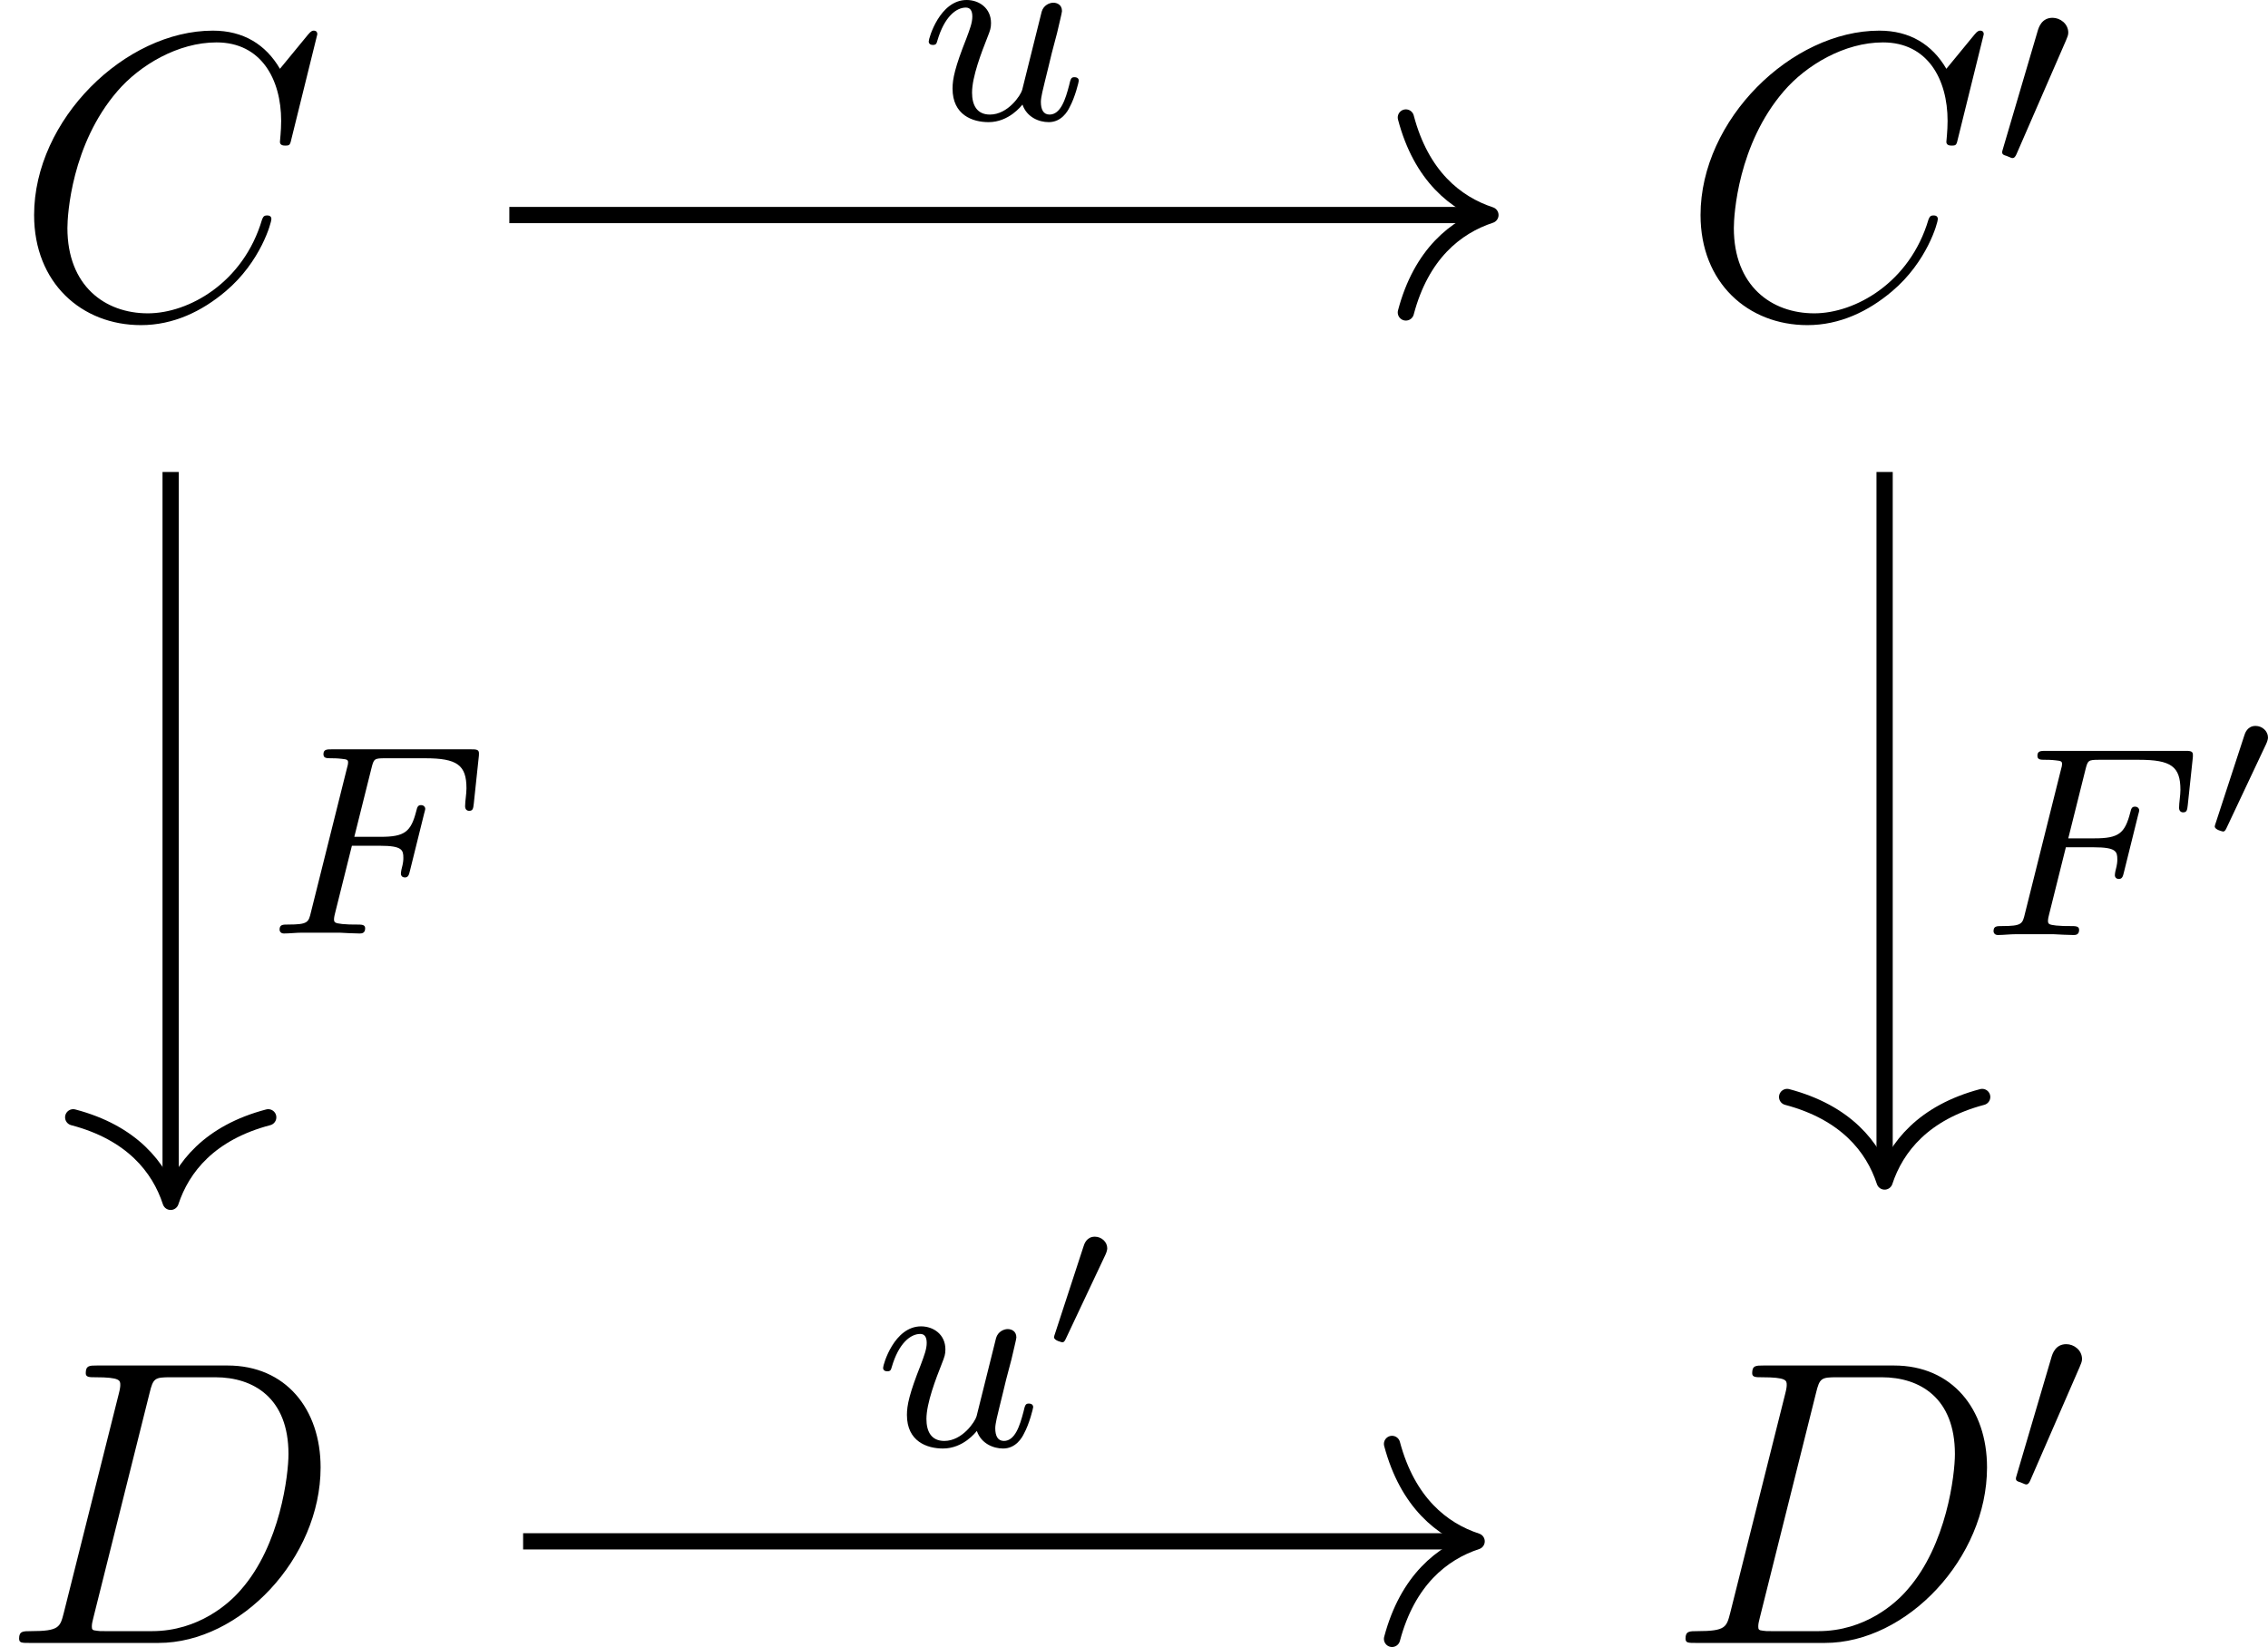
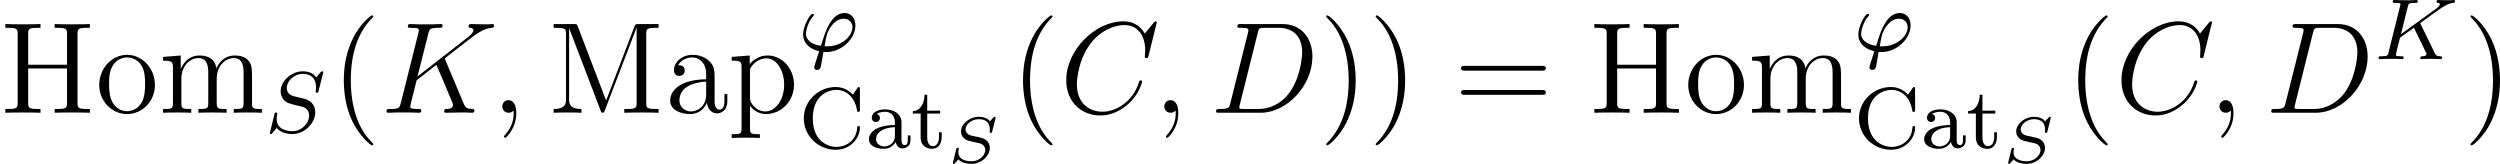
- <svg xmlns="http://www.w3.org/2000/svg" xmlns:xlink="http://www.w3.org/1999/xlink" version="1.1" width="93.424pt" height="67.863pt" viewBox="7.206 297.412 93.424 67.863">
+ <svg xmlns="http://www.w3.org/2000/svg" xmlns:xlink="http://www.w3.org/1999/xlink" version="1.1" width="322.196pt" height="21.12pt" viewBox="165.675 122.156 322.196 21.12">
  <defs>
-     <path id="g10-70" d="M2.519-2.582H3.347C4.001-2.582 4.033-2.455 4.033-2.224C4.033-2.168 4.033-2.088 3.977-1.881C3.969-1.849 3.961-1.785 3.961-1.761C3.961-1.753 3.961-1.65 4.081-1.65C4.176-1.65 4.2-1.73 4.224-1.833L4.647-3.539C4.655-3.555 4.678-3.658 4.678-3.666C4.678-3.698 4.655-3.778 4.551-3.778C4.455-3.778 4.439-3.706 4.415-3.61C4.256-2.989 4.073-2.845 3.363-2.845H2.59L3.092-4.854C3.164-5.141 3.172-5.157 3.499-5.157H4.67C5.619-5.157 5.89-4.957 5.89-4.272C5.89-4.105 5.85-3.897 5.85-3.746C5.85-3.65 5.906-3.61 5.97-3.61C6.081-3.61 6.089-3.682 6.105-3.818L6.249-5.173C6.257-5.212 6.257-5.268 6.257-5.308C6.257-5.42 6.161-5.42 6.017-5.42H1.929C1.785-5.42 1.682-5.42 1.682-5.276C1.682-5.157 1.777-5.157 1.913-5.157C1.969-5.157 2.08-5.157 2.216-5.141C2.383-5.125 2.407-5.109 2.407-5.029C2.407-4.989 2.399-4.957 2.375-4.87L1.315-.63C1.243-.327 1.227-.263 .638-.263C.486-.263 .391-.263 .391-.112C.391-.08 .414 0 .518 0C.685 0 .877-.024 1.052-.024H2.152C2.303-.016 2.59 0 2.742 0C2.798 0 2.909 0 2.909-.151C2.909-.263 2.813-.263 2.646-.263S2.415-.263 2.232-.279C2.016-.303 1.993-.327 1.993-.422C1.993-.43 1.993-.478 2.024-.598L2.519-2.582Z" />
-     <path id="g10-117" d="M2.989-.869C2.949-.717 2.574-.143 2.04-.143C1.65-.143 1.514-.43 1.514-.789C1.514-1.259 1.793-1.977 1.969-2.423C2.048-2.622 2.072-2.694 2.072-2.837C2.072-3.276 1.722-3.515 1.355-3.515C.566-3.515 .239-2.391 .239-2.295C.239-2.224 .295-2.192 .359-2.192C.462-2.192 .47-2.24 .494-2.319C.701-3.029 1.052-3.292 1.331-3.292C1.451-3.292 1.522-3.212 1.522-3.029S1.451-2.662 1.347-2.383C1.012-1.538 .94-1.196 .94-.909C.94-.128 1.53 .08 2 .08C2.598 .08 2.965-.399 2.997-.438C3.124-.064 3.483 .08 3.77 .08C4.144 .08 4.328-.239 4.384-.359C4.543-.646 4.655-1.108 4.655-1.14C4.655-1.188 4.623-1.243 4.527-1.243S4.415-1.203 4.368-.996C4.264-.598 4.121-.143 3.794-.143C3.61-.143 3.539-.295 3.539-.518C3.539-.654 3.61-.925 3.658-1.124S3.826-1.801 3.858-1.945L4.017-2.55C4.065-2.766 4.16-3.14 4.16-3.188C4.16-3.387 4.001-3.435 3.905-3.435C3.794-3.435 3.618-3.363 3.563-3.172L2.989-.869Z" />
-     <path id="g6-48" d="M1.877-2.809C1.919-2.899 1.931-2.965 1.931-3.001C1.931-3.186 1.763-3.341 1.566-3.341C1.327-3.341 1.255-3.132 1.231-3.049L.395-.49C.383-.454 .365-.406 .365-.383C.365-.281 .604-.233 .61-.233C.664-.233 .687-.287 .711-.335L1.877-2.809Z" />
-     <path id="g7-48" d="M2.112-3.778C2.152-3.881 2.184-3.937 2.184-4.017C2.184-4.28 1.945-4.455 1.722-4.455C1.403-4.455 1.315-4.176 1.283-4.065L.271-.63C.239-.534 .239-.51 .239-.502C.239-.43 .287-.414 .367-.391C.51-.327 .526-.327 .542-.327C.566-.327 .614-.327 .669-.462L2.112-3.778Z" />
-     <path id="g11-67" d="M8.931-8.309C8.931-8.416 8.847-8.416 8.823-8.416S8.751-8.416 8.656-8.297L7.831-7.293C7.412-8.01 6.755-8.416 5.858-8.416C3.276-8.416 .598-5.798 .598-2.989C.598-.992 1.997 .251 3.742 .251C4.698 .251 5.535-.155 6.229-.741C7.269-1.614 7.58-2.774 7.58-2.869C7.58-2.977 7.484-2.977 7.448-2.977C7.34-2.977 7.329-2.905 7.305-2.857C6.755-.992 5.141-.096 3.945-.096C2.678-.096 1.578-.909 1.578-2.606C1.578-2.989 1.698-5.069 3.049-6.635C3.706-7.4 4.83-8.07 5.966-8.07C7.281-8.07 7.867-6.982 7.867-5.762C7.867-5.452 7.831-5.189 7.831-5.141C7.831-5.033 7.95-5.033 7.986-5.033C8.118-5.033 8.13-5.045 8.177-5.26L8.931-8.309Z" />
-     <path id="g11-68" d="M1.877-.885C1.769-.466 1.745-.347 .909-.347C.681-.347 .562-.347 .562-.132C.562 0 .634 0 .873 0H4.663C7.077 0 9.433-2.499 9.433-5.165C9.433-6.886 8.404-8.165 6.695-8.165H2.857C2.63-8.165 2.523-8.165 2.523-7.938C2.523-7.819 2.63-7.819 2.809-7.819C3.539-7.819 3.539-7.723 3.539-7.592C3.539-7.568 3.539-7.496 3.491-7.317L1.877-.885ZM4.4-7.352C4.507-7.795 4.555-7.819 5.021-7.819H6.336C7.46-7.819 8.488-7.209 8.488-5.559C8.488-4.961 8.249-2.881 7.089-1.566C6.755-1.172 5.846-.347 4.471-.347H3.108C2.941-.347 2.917-.347 2.845-.359C2.714-.371 2.702-.395 2.702-.49C2.702-.574 2.726-.646 2.75-.753L4.4-7.352Z" />
+     <path id="g10-83" d="M4.465-4.035C4.483-4.107 4.483-4.119 4.483-4.125C4.483-4.136 4.477-4.208 4.394-4.208C4.346-4.208 4.334-4.196 4.268-4.125C4.196-4.041 4.065-3.897 3.963-3.79C3.718-4.107 3.312-4.208 2.947-4.208C2.062-4.208 1.297-3.539 1.297-2.857C1.297-2.57 1.435-2.373 1.536-2.271C1.757-2.044 1.943-2.002 2.373-1.913C2.505-1.883 2.965-1.775 3.007-1.769C3.282-1.704 3.533-1.494 3.533-1.154C3.533-.658 2.983-.114 2.277-.114C1.961-.114 1.052-.173 1.052-.95C1.052-.956 1.052-1.082 1.082-1.219C1.088-1.243 1.094-1.249 1.094-1.267C1.094-1.345 1.034-1.357 .986-1.357C.927-1.357 .891-1.351 .861-1.237L.55 .042C.55 .054 .556 .126 .64 .126C.675 .126 .681 .12 .765 .042C.771 .036 1.046-.269 1.058-.287C1.375 .066 1.955 .126 2.26 .126C3.198 .126 3.951-.634 3.951-1.339C3.951-1.668 3.79-1.883 3.73-1.949C3.479-2.206 3.335-2.236 2.899-2.337C2.708-2.379 2.415-2.439 2.26-2.475C1.937-2.552 1.716-2.756 1.716-3.049C1.716-3.509 2.266-3.987 2.935-3.987C3.461-3.987 3.951-3.766 3.951-3.055C3.951-2.953 3.939-2.827 3.939-2.809C3.939-2.726 4.029-2.726 4.047-2.726C4.136-2.726 4.142-2.756 4.172-2.863L4.465-4.035Z" />
+     <path id="g14-67" d="M5.635-5.404C5.635-5.531 5.635-5.611 5.531-5.611C5.475-5.611 5.467-5.603 5.396-5.499L4.989-4.91C4.702-5.22 4.176-5.611 3.411-5.611C1.809-5.611 .47-4.328 .47-2.726C.47-1.116 1.801 .167 3.419 .167C4.758 .167 5.635-.893 5.635-1.865C5.635-1.945 5.635-2.016 5.507-2.016C5.42-2.016 5.396-1.977 5.388-1.897C5.324-.669 4.336-.096 3.491-.096C2.813-.096 1.299-.51 1.299-2.726C1.299-4.87 2.734-5.348 3.491-5.348C4.24-5.348 5.165-4.814 5.372-3.443C5.38-3.379 5.388-3.324 5.499-3.324C5.635-3.324 5.635-3.379 5.635-3.531V-5.404Z" />
+     <path id="g14-97" d="M3.347-2.375C3.347-3.156 2.59-3.555 1.865-3.555C1.203-3.555 .614-3.3 .614-2.774C.614-2.534 .781-2.391 .988-2.391C1.211-2.391 1.363-2.55 1.363-2.766C1.363-2.957 1.243-3.092 1.068-3.132C1.363-3.332 1.793-3.332 1.849-3.332C2.295-3.332 2.742-3.021 2.742-2.367V-2.12C2.279-2.096 1.745-2.072 1.188-1.841C.486-1.538 .351-1.076 .351-.813C.351-.128 1.156 .08 1.706 .08C2.287 .08 2.646-.247 2.821-.566C2.861-.263 3.068 .04 3.419 .04C3.499 .04 4.176 .008 4.176-.717V-1.156H3.929V-.717C3.929-.391 3.81-.263 3.642-.263C3.347-.263 3.347-.63 3.347-.717V-2.375ZM2.742-1.124C2.742-.351 2.088-.143 1.769-.143C1.355-.143 1.004-.422 1.004-.805C1.004-1.331 1.498-1.873 2.742-1.913V-1.124Z" />
+     <path id="g14-116" d="M1.482-3.172H2.67V-3.435H1.482V-4.902H1.235C1.227-4.176 .901-3.419 .159-3.395V-3.172H.877V-.996C.877-.064 1.594 .08 1.961 .08C2.495 .08 2.813-.399 2.813-.996V-1.443H2.566V-1.012C2.566-.462 2.319-.167 2.016-.167C1.482-.167 1.482-.853 1.482-.98V-3.172Z" />
+     <path id="g12-59" d="M2.331 .048C2.331-.646 2.104-1.16 1.614-1.16C1.231-1.16 1.04-.849 1.04-.586S1.219 0 1.626 0C1.781 0 1.913-.048 2.02-.155C2.044-.179 2.056-.179 2.068-.179C2.092-.179 2.092-.012 2.092 .048C2.092 .442 2.02 1.219 1.327 1.997C1.196 2.14 1.196 2.164 1.196 2.188C1.196 2.248 1.255 2.307 1.315 2.307C1.411 2.307 2.331 1.423 2.331 .048Z" />
+     <path id="g12-67" d="M8.931-8.309C8.931-8.416 8.847-8.416 8.823-8.416S8.751-8.416 8.656-8.297L7.831-7.293C7.412-8.01 6.755-8.416 5.858-8.416C3.276-8.416 .598-5.798 .598-2.989C.598-.992 1.997 .251 3.742 .251C4.698 .251 5.535-.155 6.229-.741C7.269-1.614 7.58-2.774 7.58-2.869C7.58-2.977 7.484-2.977 7.448-2.977C7.34-2.977 7.329-2.905 7.305-2.857C6.755-.992 5.141-.096 3.945-.096C2.678-.096 1.578-.909 1.578-2.606C1.578-2.989 1.698-5.069 3.049-6.635C3.706-7.4 4.83-8.07 5.966-8.07C7.281-8.07 7.867-6.982 7.867-5.762C7.867-5.452 7.831-5.189 7.831-5.141C7.831-5.033 7.95-5.033 7.986-5.033C8.118-5.033 8.13-5.045 8.177-5.26L8.931-8.309Z" />
+     <path id="g12-68" d="M1.877-.885C1.769-.466 1.745-.347 .909-.347C.681-.347 .562-.347 .562-.132C.562 0 .634 0 .873 0H4.663C7.077 0 9.433-2.499 9.433-5.165C9.433-6.886 8.404-8.165 6.695-8.165H2.857C2.63-8.165 2.523-8.165 2.523-7.938C2.523-7.819 2.63-7.819 2.809-7.819C3.539-7.819 3.539-7.723 3.539-7.592C3.539-7.568 3.539-7.496 3.491-7.317L1.877-.885ZM4.4-7.352C4.507-7.795 4.555-7.819 5.021-7.819H6.336C7.46-7.819 8.488-7.209 8.488-5.559C8.488-4.961 8.249-2.881 7.089-1.566C6.755-1.172 5.846-.347 4.471-.347H3.108C2.941-.347 2.917-.347 2.845-.359C2.714-.371 2.702-.395 2.702-.49C2.702-.574 2.726-.646 2.75-.753L4.4-7.352Z" />
+     <path id="g12-75" d="M5.978-4.83C5.966-4.866 5.918-4.961 5.918-4.997C5.918-5.009 5.93-5.021 6.133-5.177L7.293-6.085C8.895-7.329 9.421-7.747 10.246-7.819C10.329-7.831 10.449-7.831 10.449-8.034C10.449-8.106 10.413-8.165 10.317-8.165C10.186-8.165 10.042-8.141 9.911-8.141H9.457C9.086-8.141 8.691-8.165 8.333-8.165C8.249-8.165 8.106-8.165 8.106-7.95C8.106-7.831 8.189-7.819 8.261-7.819C8.393-7.807 8.548-7.759 8.548-7.592C8.548-7.352 8.189-7.066 8.094-6.994L3.407-3.347L4.4-7.293C4.507-7.699 4.531-7.819 5.38-7.819C5.607-7.819 5.715-7.819 5.715-8.046C5.715-8.165 5.595-8.165 5.535-8.165C5.32-8.165 5.069-8.141 4.842-8.141H3.431C3.216-8.141 2.953-8.165 2.738-8.165C2.642-8.165 2.511-8.165 2.511-7.938C2.511-7.819 2.618-7.819 2.798-7.819C3.527-7.819 3.527-7.723 3.527-7.592C3.527-7.568 3.527-7.496 3.479-7.317L1.865-.885C1.757-.466 1.733-.347 .897-.347C.669-.347 .55-.347 .55-.132C.55 0 .658 0 .729 0C.956 0 1.196-.024 1.423-.024H2.821C3.049-.024 3.3 0 3.527 0C3.622 0 3.754 0 3.754-.227C3.754-.347 3.646-.347 3.467-.347C2.738-.347 2.738-.442 2.738-.562C2.738-.646 2.809-.944 2.857-1.136L3.324-2.989L5.141-4.411C5.487-3.646 6.121-2.116 6.611-.944C6.647-.873 6.671-.801 6.671-.717C6.671-.359 6.193-.347 6.085-.347S5.858-.347 5.858-.12C5.858 0 5.99 0 6.025 0C6.444 0 6.886-.024 7.305-.024H7.878C8.058-.024 8.261 0 8.44 0C8.512 0 8.644 0 8.644-.227C8.644-.347 8.536-.347 8.416-.347C7.974-.359 7.819-.454 7.639-.885L5.978-4.83Z" />
+     <path id="g11-39" d="M2.279 .072C2.367 .08 2.463 .08 2.55 .08C3.953 .08 5.22-1.14 5.22-2.375C5.22-2.957 4.902-3.515 4.224-3.515C3.658-3.515 3.212-3.124 2.885-2.606C2.534-2.04 2.375-1.53 2.048-.494C1.18-.622 .662-1.036 .662-1.618C.662-1.793 .829-2.662 1.307-3.188C1.403-3.292 1.403-3.308 1.403-3.339C1.403-3.347 1.403-3.435 1.283-3.435C1.004-3.435 .406-2.24 .406-1.538C.406-.94 .757-.271 1.881 .008L1.642 .757C1.49 1.243 1.427 1.427 1.427 1.482C1.427 1.674 1.602 1.73 1.69 1.73C1.753 1.73 1.977 1.698 2.04 1.419C2.096 1.14 2.224 .422 2.279 .072ZM2.383-.454C2.534-1.371 2.614-1.833 3.068-2.391C3.443-2.853 3.834-2.989 4.144-2.989C4.639-2.989 4.949-2.646 4.949-2.208C4.949-1.371 3.937-.446 2.63-.446C2.558-.446 2.455-.446 2.383-.454Z" />
+     <path id="g11-75" d="M4.28-3.204C4.272-3.22 4.232-3.3 4.232-3.308C4.232-3.324 4.368-3.419 4.447-3.475C5.077-3.937 5.938-4.559 6.201-4.726C6.607-4.981 6.902-5.149 7.261-5.181C7.325-5.189 7.436-5.197 7.436-5.34C7.428-5.396 7.38-5.444 7.325-5.444C7.317-5.444 7.093-5.42 7.038-5.42H6.719C6.583-5.42 6.384-5.42 6.312-5.428C6.257-5.428 5.946-5.444 5.89-5.444S5.723-5.444 5.723-5.292C5.723-5.284 5.731-5.189 5.85-5.181C5.914-5.173 6.041-5.157 6.041-5.061C6.041-4.933 5.882-4.798 5.866-4.79L5.802-4.734C5.778-4.71 5.746-4.678 5.707-4.655L2.455-2.295L3.084-4.822C3.156-5.109 3.172-5.181 3.754-5.181C3.913-5.181 4.009-5.181 4.009-5.332C4.009-5.34 4.001-5.444 3.873-5.444C3.722-5.444 3.531-5.428 3.379-5.42H2.877C2.112-5.42 1.905-5.444 1.849-5.444C1.809-5.444 1.69-5.444 1.69-5.292C1.69-5.181 1.785-5.181 1.921-5.181C2.184-5.181 2.415-5.181 2.415-5.053C2.415-5.021 2.407-5.013 2.383-4.91L1.315-.63C1.243-.327 1.227-.263 .638-.263C.486-.263 .391-.263 .391-.112C.391-.08 .414 0 .518 0C.669 0 .861-.016 1.012-.024H2.04C2.168-.016 2.431 0 2.55 0C2.59 0 2.71 0 2.71-.143C2.71-.263 2.614-.263 2.479-.263C2.423-.263 2.311-.263 2.176-.279C2.008-.295 1.985-.311 1.985-.391C1.985-.438 2.04-.638 2.064-.765L2.367-1.969L3.65-2.893L4.607-.925C4.639-.861 4.726-.685 4.758-.614C4.806-.534 4.806-.518 4.806-.486C4.806-.271 4.511-.263 4.423-.263C4.344-.263 4.232-.263 4.232-.112C4.232-.104 4.24 0 4.368 0C4.447 0 4.75-.016 4.822-.024H5.284C6.017-.024 5.994 0 6.097 0C6.129 0 6.249 0 6.249-.151C6.249-.263 6.137-.263 6.089-.263C5.778-.271 5.675-.327 5.547-.598L4.28-3.204Z" />
+     <path id="g11-83" d="M5.348-5.396C5.356-5.428 5.372-5.475 5.372-5.515C5.372-5.571 5.324-5.611 5.268-5.611S5.197-5.595 5.109-5.499C5.021-5.396 4.814-5.141 4.726-5.045C4.415-5.499 3.913-5.611 3.507-5.611C2.399-5.611 1.451-4.678 1.451-3.77C1.451-3.308 1.698-3.037 1.737-2.981C2-2.702 2.232-2.638 2.805-2.503C3.084-2.431 3.1-2.431 3.332-2.375S4.073-2.192 4.073-1.53C4.073-.837 3.387-.096 2.55-.096C2.032-.096 1.084-.255 1.084-1.243C1.084-1.267 1.084-1.435 1.132-1.626L1.14-1.706C1.14-1.801 1.052-1.809 1.02-1.809C.917-1.809 .909-1.777 .869-1.594L.542-.295C.51-.175 .454 .04 .454 .064C.454 .128 .502 .167 .558 .167S.622 .159 .709 .056L1.092-.391C1.275-.151 1.73 .167 2.534 .167C3.69 .167 4.639-.877 4.639-1.833C4.639-2.2 4.519-2.487 4.304-2.71C4.065-2.973 3.802-3.037 3.427-3.132C3.196-3.188 2.885-3.26 2.702-3.308C2.463-3.363 2.016-3.523 2.016-4.081C2.016-4.702 2.686-5.372 3.499-5.372C4.216-5.372 4.71-4.997 4.71-4.136C4.71-3.945 4.678-3.778 4.678-3.746C4.678-3.65 4.75-3.634 4.806-3.634C4.902-3.634 4.91-3.666 4.941-3.794L5.348-5.396Z" />
+     <path id="g16-40" d="M3.885 2.905C3.885 2.869 3.885 2.845 3.682 2.642C2.487 1.435 1.817-.538 1.817-2.977C1.817-5.296 2.379-7.293 3.766-8.703C3.885-8.811 3.885-8.835 3.885-8.871C3.885-8.942 3.826-8.966 3.778-8.966C3.622-8.966 2.642-8.106 2.056-6.934C1.447-5.727 1.172-4.447 1.172-2.977C1.172-1.913 1.339-.49 1.961 .789C2.666 2.224 3.646 3.001 3.778 3.001C3.826 3.001 3.885 2.977 3.885 2.905Z" />
+     <path id="g16-41" d="M3.371-2.977C3.371-3.885 3.252-5.368 2.582-6.755C1.877-8.189 .897-8.966 .765-8.966C.717-8.966 .658-8.942 .658-8.871C.658-8.835 .658-8.811 .861-8.608C2.056-7.4 2.726-5.428 2.726-2.989C2.726-.669 2.164 1.327 .777 2.738C.658 2.845 .658 2.869 .658 2.905C.658 2.977 .717 3.001 .765 3.001C.921 3.001 1.901 2.14 2.487 .968C3.096-.251 3.371-1.542 3.371-2.977Z" />
+     <path id="g16-61" d="M8.07-3.873C8.237-3.873 8.452-3.873 8.452-4.089C8.452-4.316 8.249-4.316 8.07-4.316H1.028C.861-4.316 .646-4.316 .646-4.101C.646-3.873 .849-3.873 1.028-3.873H8.07ZM8.07-1.65C8.237-1.65 8.452-1.65 8.452-1.865C8.452-2.092 8.249-2.092 8.07-2.092H1.028C.861-2.092 .646-2.092 .646-1.877C.646-1.65 .849-1.65 1.028-1.65H8.07Z" />
+     <path id="g16-72" d="M7.137-7.257C7.137-7.699 7.173-7.819 8.034-7.819H8.273V-8.165C7.986-8.141 7.006-8.141 6.659-8.141C6.3-8.141 5.32-8.141 5.033-8.165V-7.819H5.272C6.133-7.819 6.169-7.699 6.169-7.257V-4.423H2.594V-7.257C2.594-7.699 2.63-7.819 3.491-7.819H3.73V-8.165C3.443-8.141 2.463-8.141 2.116-8.141C1.757-8.141 .777-8.141 .49-8.165V-7.819H.729C1.59-7.819 1.626-7.699 1.626-7.257V-.909C1.626-.466 1.59-.347 .729-.347H.49V0C.777-.024 1.757-.024 2.104-.024C2.463-.024 3.443-.024 3.73 0V-.347H3.491C2.63-.347 2.594-.466 2.594-.909V-4.077H6.169V-.909C6.169-.466 6.133-.347 5.272-.347H5.033V0C5.32-.024 6.3-.024 6.647-.024C7.006-.024 7.986-.024 8.273 0V-.347H8.034C7.173-.347 7.137-.466 7.137-.909V-7.257Z" />
+     <path id="g16-77" d="M2.75-7.938C2.666-8.165 2.654-8.165 2.379-8.165H.526V-7.819H.765C1.626-7.819 1.662-7.699 1.662-7.257V-1.231C1.662-.909 1.662-.347 .526-.347V0C.837-.024 1.47-.024 1.805-.024S2.774-.024 3.084 0V-.347C1.949-.347 1.949-.909 1.949-1.231V-7.759H1.961L4.842-.227C4.89-.096 4.926 0 5.045 0C5.153 0 5.177-.06 5.248-.239L8.153-7.819H8.165V-.909C8.165-.466 8.13-.347 7.269-.347H7.03V0C7.305-.024 8.261-.024 8.608-.024S9.911-.024 10.186 0V-.347H9.947C9.086-.347 9.05-.466 9.05-.909V-7.257C9.05-7.699 9.086-7.819 9.947-7.819H10.186V-8.165H8.333C8.07-8.165 8.058-8.153 7.962-7.926L5.356-1.124L2.75-7.938Z" />
+     <path id="g16-97" d="M4.615-3.192C4.615-3.838 4.615-4.316 4.089-4.782C3.67-5.165 3.132-5.332 2.606-5.332C1.626-5.332 .873-4.686 .873-3.909C.873-3.563 1.1-3.395 1.375-3.395C1.662-3.395 1.865-3.599 1.865-3.885C1.865-4.376 1.435-4.376 1.255-4.376C1.53-4.878 2.104-5.093 2.582-5.093C3.132-5.093 3.838-4.639 3.838-3.563V-3.084C1.435-3.049 .526-2.044 .526-1.124C.526-.179 1.626 .12 2.355 .12C3.144 .12 3.682-.359 3.909-.933C3.957-.371 4.328 .06 4.842 .06C5.093 .06 5.786-.108 5.786-1.064V-1.733H5.523V-1.064C5.523-.383 5.236-.287 5.069-.287C4.615-.287 4.615-.921 4.615-1.1V-3.192ZM3.838-1.686C3.838-.514 2.965-.12 2.451-.12C1.865-.12 1.375-.55 1.375-1.124C1.375-2.702 3.407-2.845 3.838-2.869V-1.686Z" />
+     <path id="g16-109" d="M8.572-2.905C8.572-4.017 8.572-4.352 8.297-4.734C7.95-5.2 7.388-5.272 6.982-5.272C5.99-5.272 5.487-4.555 5.296-4.089C5.129-5.009 4.483-5.272 3.73-5.272C2.57-5.272 2.116-4.28 2.02-4.041H2.008V-5.272L.383-5.141V-4.794C1.196-4.794 1.291-4.71 1.291-4.125V-.885C1.291-.347 1.16-.347 .383-.347V0C.693-.024 1.339-.024 1.674-.024C2.02-.024 2.666-.024 2.977 0V-.347C2.212-.347 2.068-.347 2.068-.885V-3.108C2.068-4.364 2.893-5.033 3.634-5.033S4.543-4.423 4.543-3.694V-.885C4.543-.347 4.411-.347 3.634-.347V0C3.945-.024 4.591-.024 4.926-.024C5.272-.024 5.918-.024 6.229 0V-.347C5.464-.347 5.32-.347 5.32-.885V-3.108C5.32-4.364 6.145-5.033 6.886-5.033S7.795-4.423 7.795-3.694V-.885C7.795-.347 7.663-.347 6.886-.347V0C7.197-.024 7.843-.024 8.177-.024C8.524-.024 9.17-.024 9.48 0V-.347C8.883-.347 8.584-.347 8.572-.705V-2.905Z" />
+     <path id="g16-111" d="M5.487-2.558C5.487-4.101 4.316-5.332 2.929-5.332C1.494-5.332 .359-4.065 .359-2.558C.359-1.028 1.554 .12 2.917 .12C4.328 .12 5.487-1.052 5.487-2.558ZM2.929-.143C2.487-.143 1.949-.335 1.602-.921C1.279-1.459 1.267-2.164 1.267-2.666C1.267-3.12 1.267-3.85 1.638-4.388C1.973-4.902 2.499-5.093 2.917-5.093C3.383-5.093 3.885-4.878 4.208-4.411C4.579-3.862 4.579-3.108 4.579-2.666C4.579-2.248 4.579-1.506 4.268-.944C3.933-.371 3.383-.143 2.929-.143Z" />
+     <path id="g16-112" d="M2.929 1.973C2.164 1.973 2.02 1.973 2.02 1.435V-.646C2.236-.347 2.726 .12 3.491 .12C4.866 .12 6.073-1.04 6.073-2.582C6.073-4.101 4.949-5.272 3.646-5.272C2.594-5.272 2.032-4.519 1.997-4.471V-5.272L.335-5.141V-4.794C1.172-4.794 1.243-4.71 1.243-4.184V1.435C1.243 1.973 1.112 1.973 .335 1.973V2.319C.646 2.295 1.291 2.295 1.626 2.295C1.973 2.295 2.618 2.295 2.929 2.319V1.973ZM2.02-3.814C2.02-4.041 2.02-4.053 2.152-4.244C2.511-4.782 3.096-5.009 3.551-5.009C4.447-5.009 5.165-3.921 5.165-2.582C5.165-1.16 4.352-.12 3.431-.12C3.061-.12 2.714-.275 2.475-.502C2.2-.777 2.02-1.016 2.02-1.351V-3.814Z" />
  </defs>
  <g id="page1" transform="matrix(1.4 0 0 1.4 0 0)">
-     <g transform="matrix(1 0 0 1 -40.70035 23.902)">
-       <use x="46.253" y="197.853" xlink:href="#g11-67" />
-     </g>
-     <g transform="matrix(1 0 0 1 -42.0979 23.902)">
-       <use x="96.682" y="197.853" xlink:href="#g11-67" />
-       <use x="105.916" y="193.514" xlink:href="#g7-48" />
-     </g>
-     <g transform="matrix(1 0 0 1 -41.10578 23.902)">
-       <use x="46.253" y="236.889" xlink:href="#g11-68" />
-     </g>
-     <g transform="matrix(1 0 0 1 -42.5034 23.902)">
-       <use x="96.682" y="236.889" xlink:href="#g11-68" />
-       <use x="106.726" y="232.551" xlink:href="#g7-48" />
-     </g>
-     <path d="M20.133 218.766H48.762" stroke="#000" fill="none" stroke-width=".478" stroke-miterlimit="10" />
-     <path d="M46.512 215.895C46.965 217.617 47.98 218.43 49 218.766C47.98 219.102 46.965 219.914 46.512 221.633" stroke="#000" fill="none" stroke-width=".478" stroke-miterlimit="10" stroke-linecap="round" stroke-linejoin="round" />
-     <g transform="matrix(1 0 0 1 -3.8491 -20.937)">
-       <use x="36.083" y="236.889" xlink:href="#g10-117" />
-     </g>
-     <path d="M10.168 226.328V247.57" stroke="#000" fill="none" stroke-width=".478" stroke-miterlimit="10" />
-     <path d="M13.039 245.321C11.316 245.774 10.504 246.79 10.168 247.809C9.836 246.79 9.023 245.774 7.301 245.321" stroke="#000" fill="none" stroke-width=".478" stroke-miterlimit="10" stroke-linecap="round" stroke-linejoin="round" />
-     <g transform="matrix(1 0 0 1 -23.101 3.022)">
-       <use x="36.083" y="236.889" xlink:href="#g10-70" />
-     </g>
-     <path d="M60.598 226.328V246.973" stroke="#000" fill="none" stroke-width=".478" stroke-miterlimit="10" />
-     <path d="M63.469 244.723C61.746 245.18 60.934 246.192 60.598 247.211C60.266 246.192 59.453 245.18 57.73 244.723" stroke="#000" fill="none" stroke-width=".478" stroke-miterlimit="10" stroke-linecap="round" stroke-linejoin="round" />
-     <g transform="matrix(1 0 0 1 27.329 3.067)">
-       <use x="36.083" y="236.889" xlink:href="#g10-70" />
-       <use x="42.618" y="234.076" xlink:href="#g6-48" />
-     </g>
-     <path d="M20.539 257.801H48.355" stroke="#000" fill="none" stroke-width=".478" stroke-miterlimit="10" />
-     <path d="M46.105 254.934C46.563 256.652 47.574 257.469 48.594 257.801C47.574 258.137 46.563 258.949 46.105 260.672" stroke="#000" fill="none" stroke-width=".478" stroke-miterlimit="10" stroke-linecap="round" stroke-linejoin="round" />
-     <g transform="matrix(1 0 0 1 -5.1913 18.1)">
-       <use x="36.083" y="236.889" xlink:href="#g10-117" />
-       <use x="40.986" y="234.076" xlink:href="#g6-48" />
-     </g>
+     <use x="118.339" y="97.634" xlink:href="#g16-72" />
+     <use x="127.115" y="97.634" xlink:href="#g16-111" />
+     <use x="132.968" y="97.634" xlink:href="#g16-109" />
+     <use x="142.723" y="99.427" xlink:href="#g11-83" />
+     <use x="148.817" y="97.634" xlink:href="#g16-40" />
+     <use x="153.369" y="97.634" xlink:href="#g12-75" />
+     <use x="163.536" y="97.634" xlink:href="#g12-59" />
+     <use x="168.78" y="97.634" xlink:href="#g16-77" />
+     <use x="179.507" y="97.634" xlink:href="#g16-97" />
+     <use x="185.36" y="97.634" xlink:href="#g16-112" />
+     <use x="191.863" y="91.966" xlink:href="#g11-39" />
+     <use x="191.863" y="100.875" xlink:href="#g14-67" />
+     <use x="197.979" y="100.875" xlink:href="#g14-97" />
+     <use x="202.213" y="100.875" xlink:href="#g14-116" />
+     <use x="205.507" y="102.214" xlink:href="#g10-83" />
+     <use x="211.343" y="97.634" xlink:href="#g16-40" />
+     <use x="215.895" y="97.634" xlink:href="#g12-67" />
+     <use x="224.479" y="97.634" xlink:href="#g12-59" />
+     <use x="229.723" y="97.634" xlink:href="#g12-68" />
+     <use x="239.767" y="97.634" xlink:href="#g16-41" />
+     <use x="244.32" y="97.634" xlink:href="#g16-41" />
+     <use x="252.193" y="97.634" xlink:href="#g16-61" />
+     <use x="264.618" y="97.634" xlink:href="#g16-72" />
+     <use x="273.394" y="97.634" xlink:href="#g16-111" />
+     <use x="279.247" y="97.634" xlink:href="#g16-109" />
+     <use x="289.001" y="91.966" xlink:href="#g11-39" />
+     <use x="289.001" y="100.875" xlink:href="#g14-67" />
+     <use x="295.118" y="100.875" xlink:href="#g14-97" />
+     <use x="299.352" y="100.875" xlink:href="#g14-116" />
+     <use x="302.645" y="102.214" xlink:href="#g10-83" />
+     <use x="308.481" y="97.634" xlink:href="#g16-40" />
+     <use x="313.034" y="97.634" xlink:href="#g12-67" />
+     <use x="321.617" y="97.634" xlink:href="#g12-59" />
+     <use x="326.861" y="97.634" xlink:href="#g12-68" />
+     <use x="336.906" y="92.698" xlink:href="#g11-75" />
+     <use x="345.108" y="97.634" xlink:href="#g16-41" />
  </g>
</svg>
